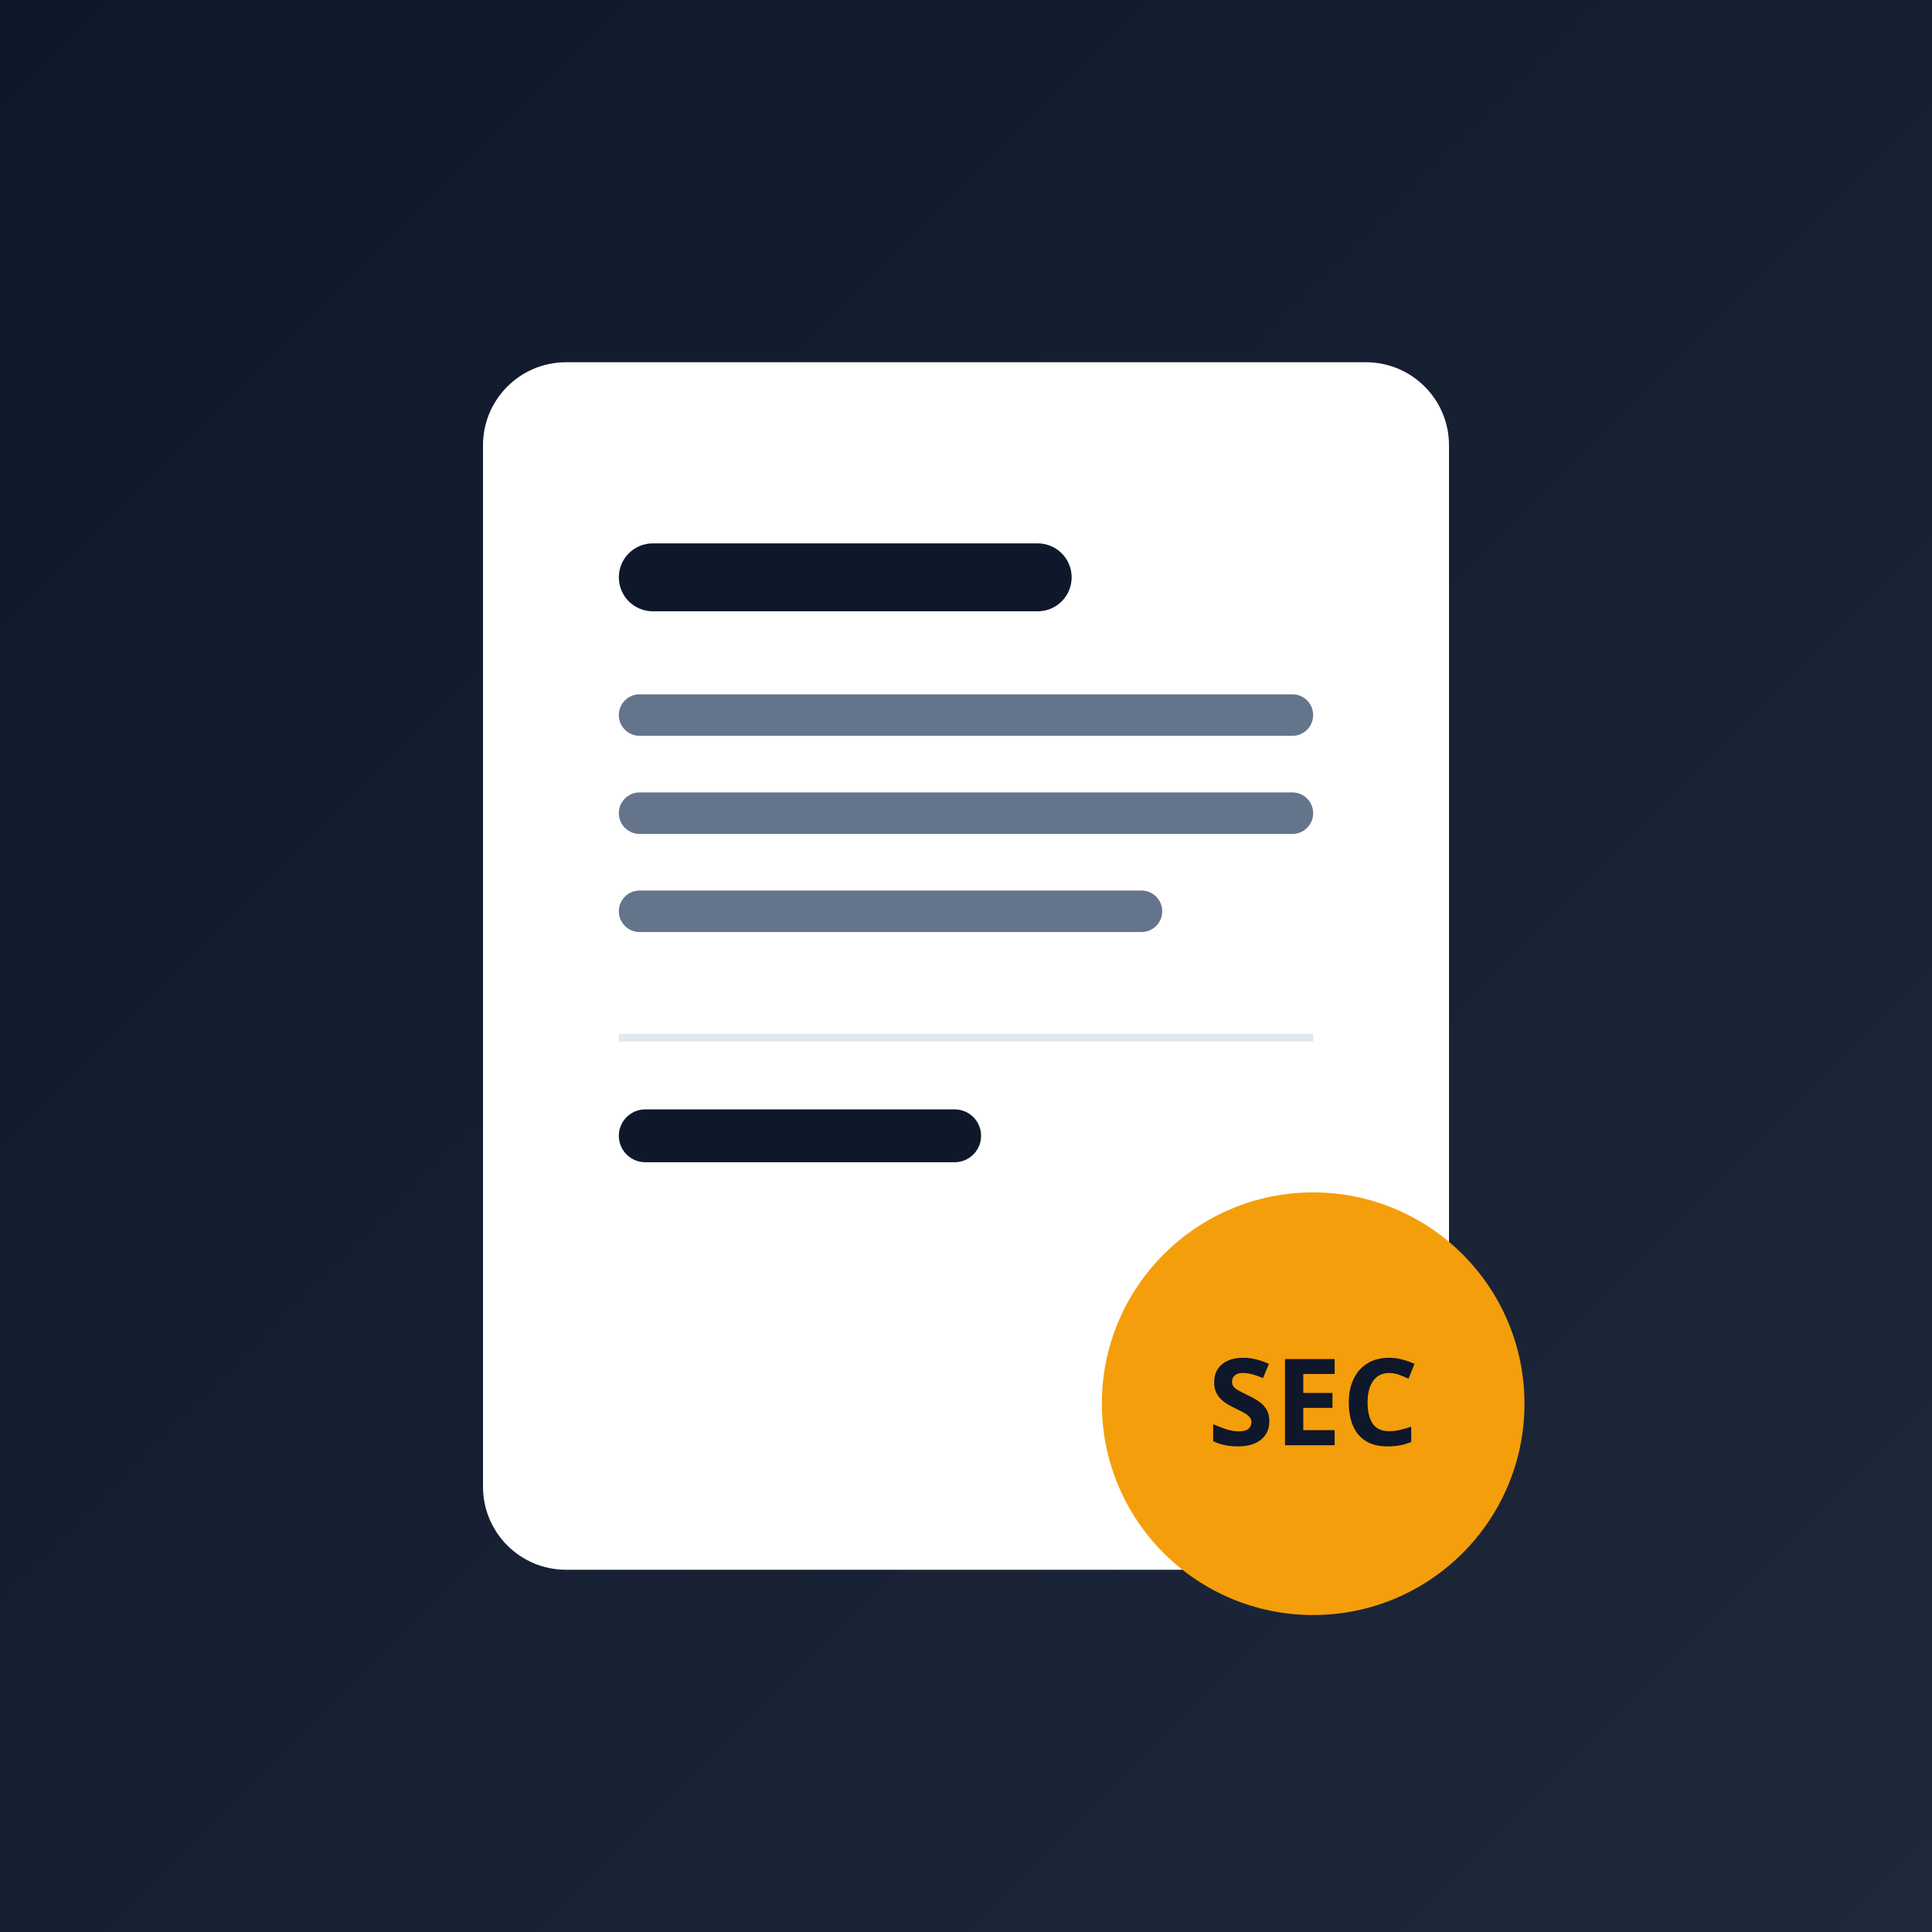
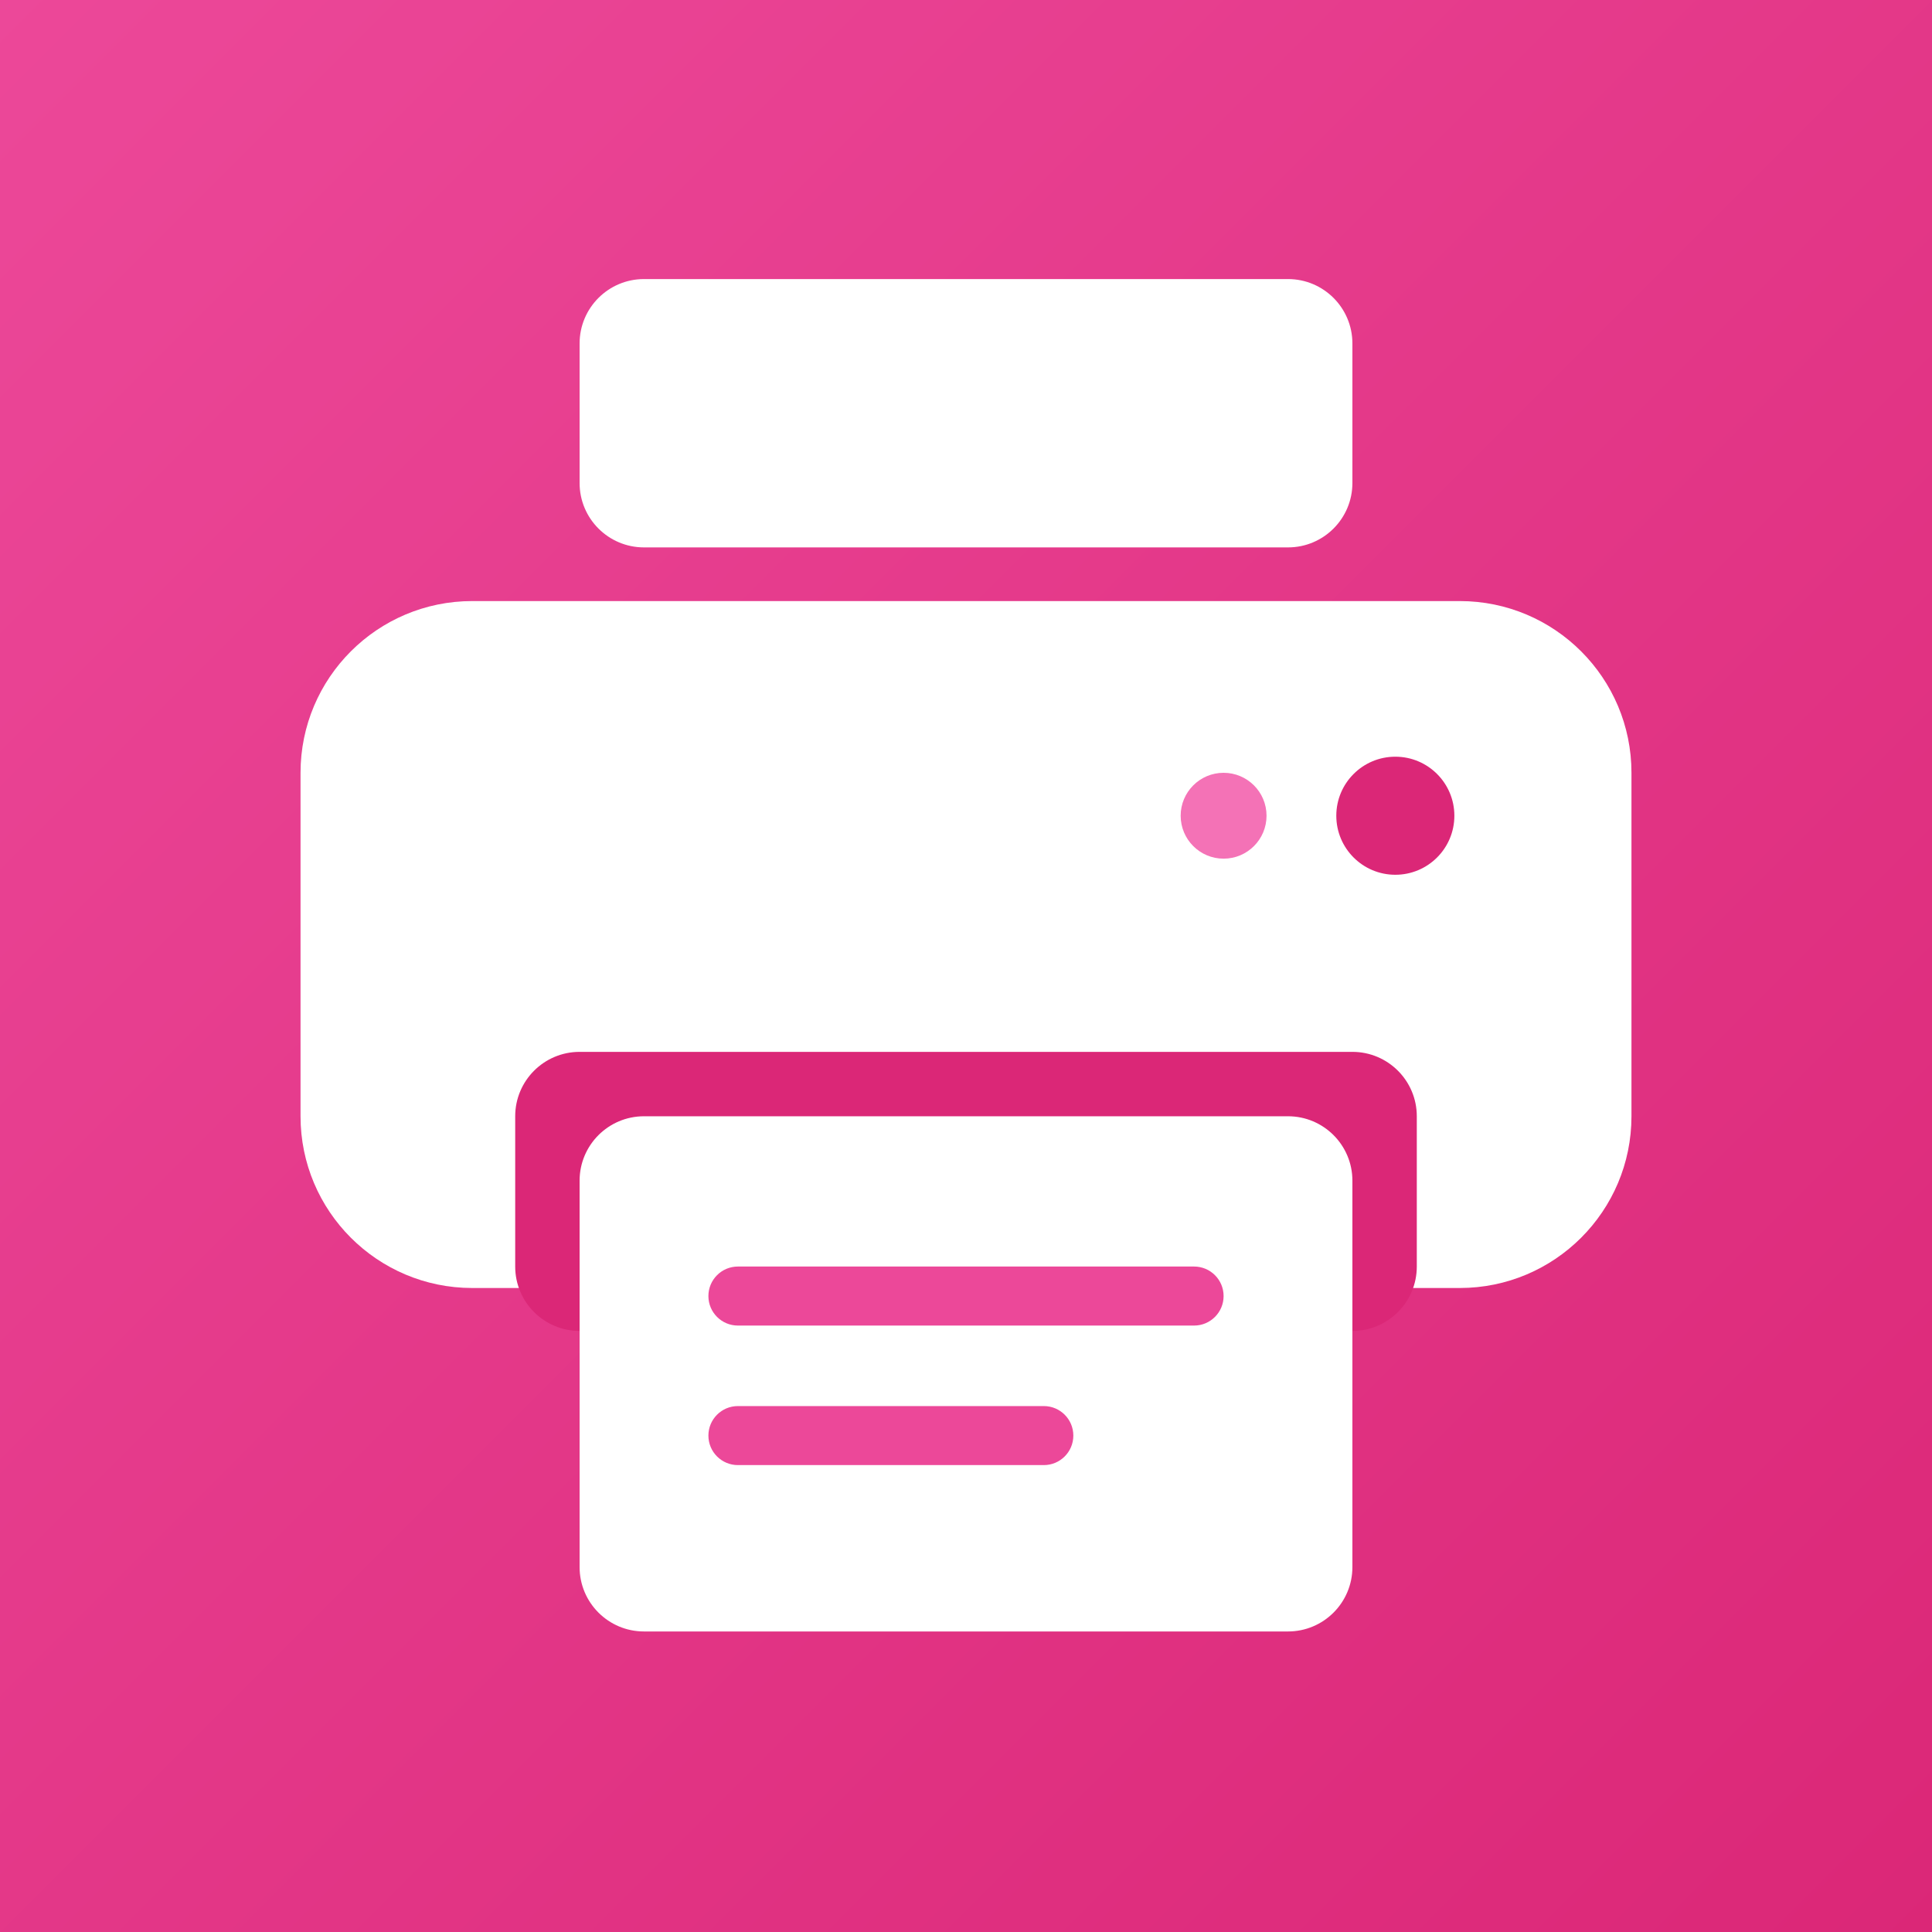
- <svg xmlns="http://www.w3.org/2000/svg" viewBox="0 0 512 512" width="512" height="512">
+ <svg xmlns="http://www.w3.org/2000/svg" viewBox="0 0 180 180" width="512" height="512">
  <defs>
-     <linearGradient id="bg" x1="0%" y1="0%" x2="100%" y2="100%">
-       <stop offset="0%" stop-color="#0f172a" />
-       <stop offset="100%" stop-color="#1e293b" />
+     <linearGradient id="pinkBg" x1="0%" y1="0%" x2="100%" y2="100%">
+       <stop offset="0%" stop-color="#EC4899" />
+       <stop offset="100%" stop-color="#DB2777" />
    </linearGradient>
  </defs>
-   <rect width="512" height="512" fill="url(#bg)" />
-   <rect x="128" y="96" width="256" height="320" rx="22" fill="#ffffff" />
-   <rect x="164" y="144" width="120" height="18" rx="9" fill="#0f172a" />
-   <rect x="164" y="184" width="184" height="11" rx="5.5" fill="#64748b" />
-   <rect x="164" y="210" width="184" height="11" rx="5.5" fill="#64748b" />
-   <rect x="164" y="236" width="144" height="11" rx="5.5" fill="#64748b" />
-   <rect x="164" y="274" width="184" height="2" fill="#e2e8f0" />
-   <rect x="164" y="294" width="96" height="14" rx="7" fill="#0f172a" />
-   <circle cx="348" cy="372" r="56" fill="#f59e0b" />
-   <text x="348" y="383" text-anchor="middle" font-family="sans-serif" font-weight="bold" font-size="32" fill="#0f172a">SEC</text>
+   <rect width="180" height="180" fill="url(#pinkBg)" />
+   <rect x="54" y="26" width="72" height="25" rx="6" fill="#FFFFFF" />
+   <rect x="28" y="56" width="124" height="64" rx="16" fill="#FFFFFF" />
+   <circle cx="130" cy="76" r="5.5" fill="#DB2777" />
+   <circle cx="114" cy="76" r="4" fill="#F472B6" />
+   <rect x="48" y="98" width="84" height="26" rx="6" fill="#DB2777" />
+   <rect x="54" y="104" width="72" height="48" rx="6" fill="#FFFFFF" />
+   <rect x="66" y="118" width="48" height="5.5" rx="2.75" fill="#EC4899" />
+   <rect x="66" y="131" width="34" height="5.5" rx="2.75" fill="#EC4899" />
</svg>
